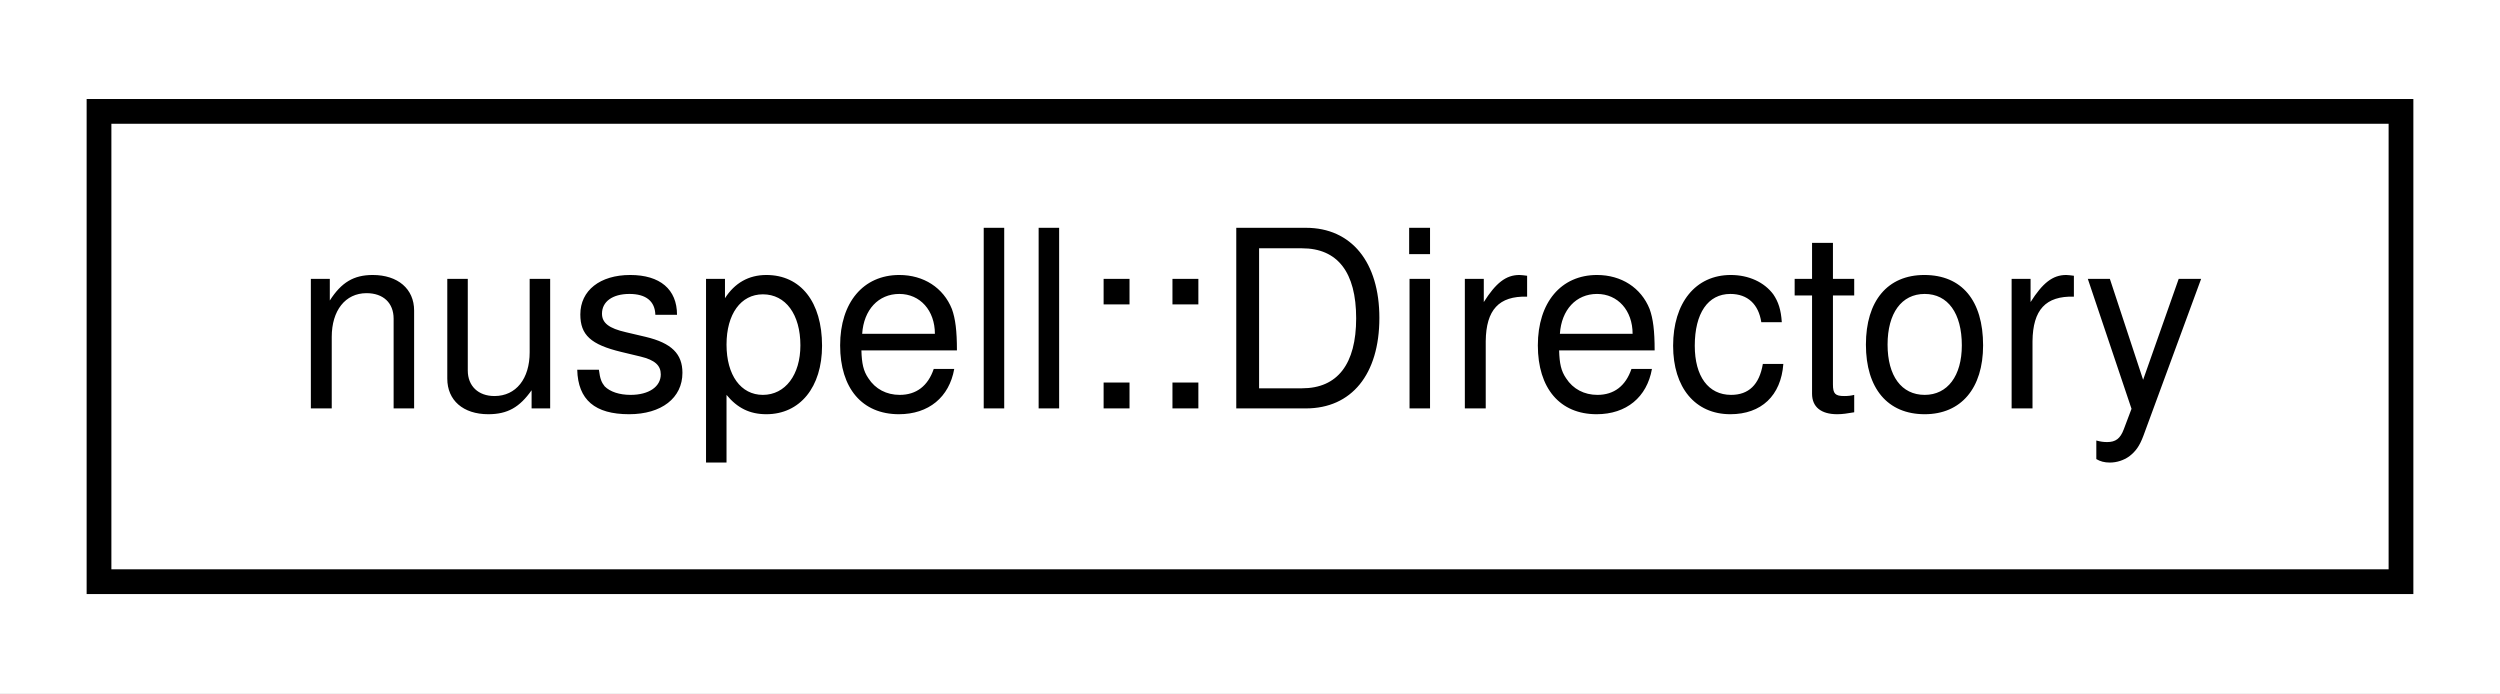
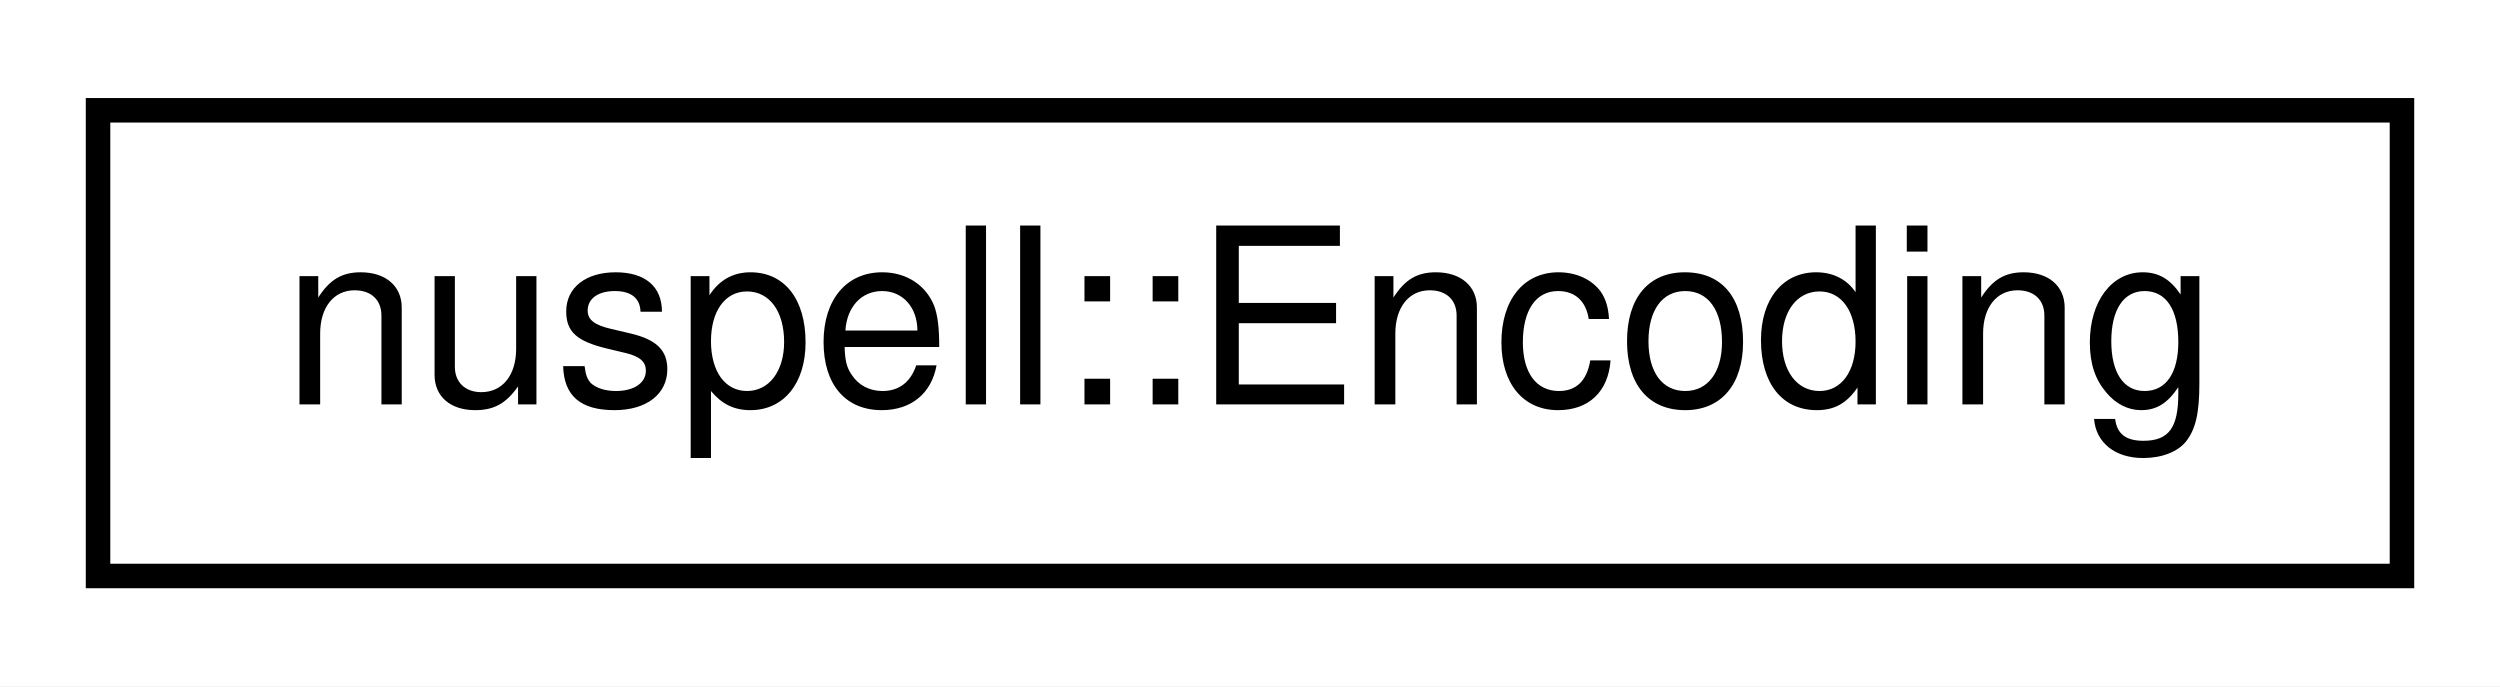
- <svg xmlns="http://www.w3.org/2000/svg" xmlns:xlink="http://www.w3.org/1999/xlink" width="101pt" height="28pt" viewBox="0.00 0.00 101.00 28.00">
+ <svg xmlns="http://www.w3.org/2000/svg" xmlns:xlink="http://www.w3.org/1999/xlink" width="102pt" height="28pt" viewBox="0.00 0.00 102.00 28.00">
  <g id="graph0" class="graph" transform="scale(1 1) rotate(0) translate(4 24)">
-     <polygon fill="#ffffff" stroke="transparent" points="-4,4 -4,-24 97,-24 97,4 -4,4" />
+     <polygon fill="#ffffff" stroke="transparent" points="-4,4 -4,-24 98,-24 98,4 -4,4" />
    <g id="node1" class="node">
      <g id="a_node1">
-         <a xlink:href="structnuspell_1_1_directory.html" target="_top" xlink:title="nuspell::Directory">
-           <polygon fill="#ffffff" stroke="#000000" points="0,-.5 0,-19.5 93,-19.5 93,-.5 0,-.5" />
-           <text text-anchor="middle" x="46.5" y="-7.5" font-family="Helvetica,sans-Serif" font-size="10.00" fill="#000000">nuspell::Directory</text>
+         <a xlink:href="classnuspell_1_1_encoding.html" target="_top" xlink:title="nuspell::Encoding">
+           <polygon fill="#ffffff" stroke="#000000" points="0,-.5 0,-19.5 94,-19.5 94,-.5 0,-.5" />
+           <text text-anchor="middle" x="47" y="-7.5" font-family="Helvetica,sans-Serif" font-size="10.00" fill="#000000">nuspell::Encoding</text>
        </a>
      </g>
    </g>
  </g>
</svg>
